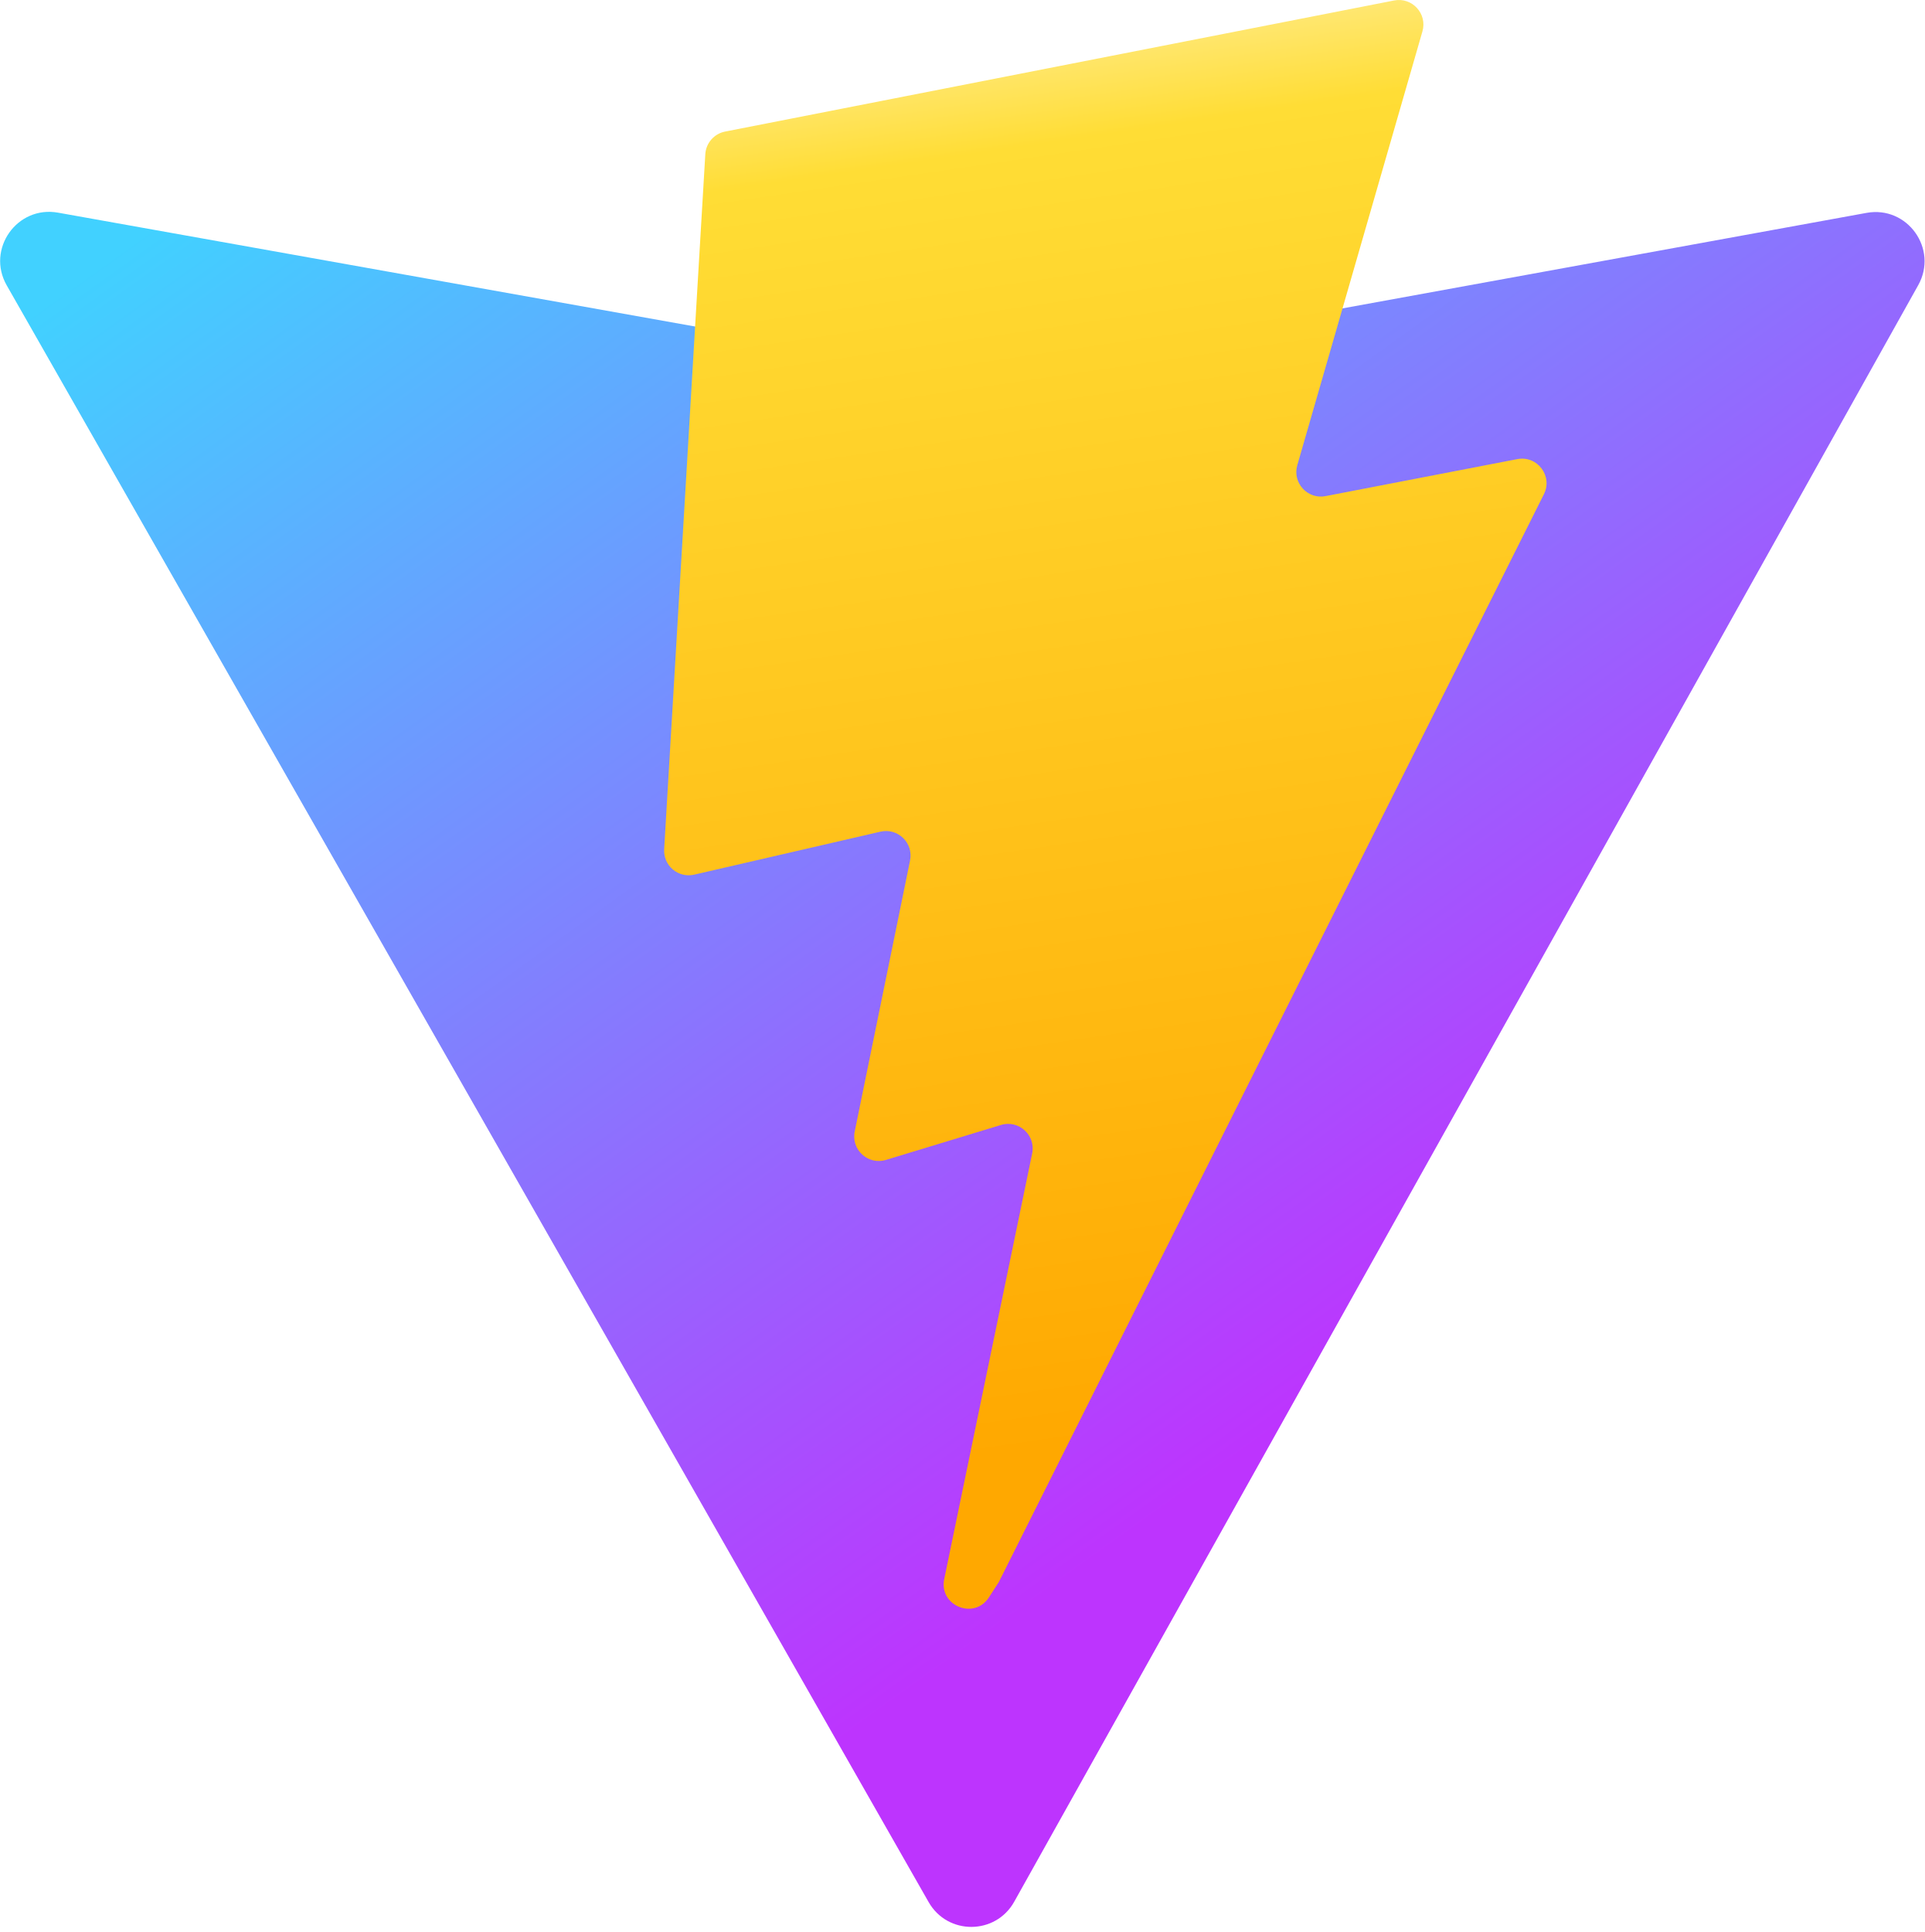
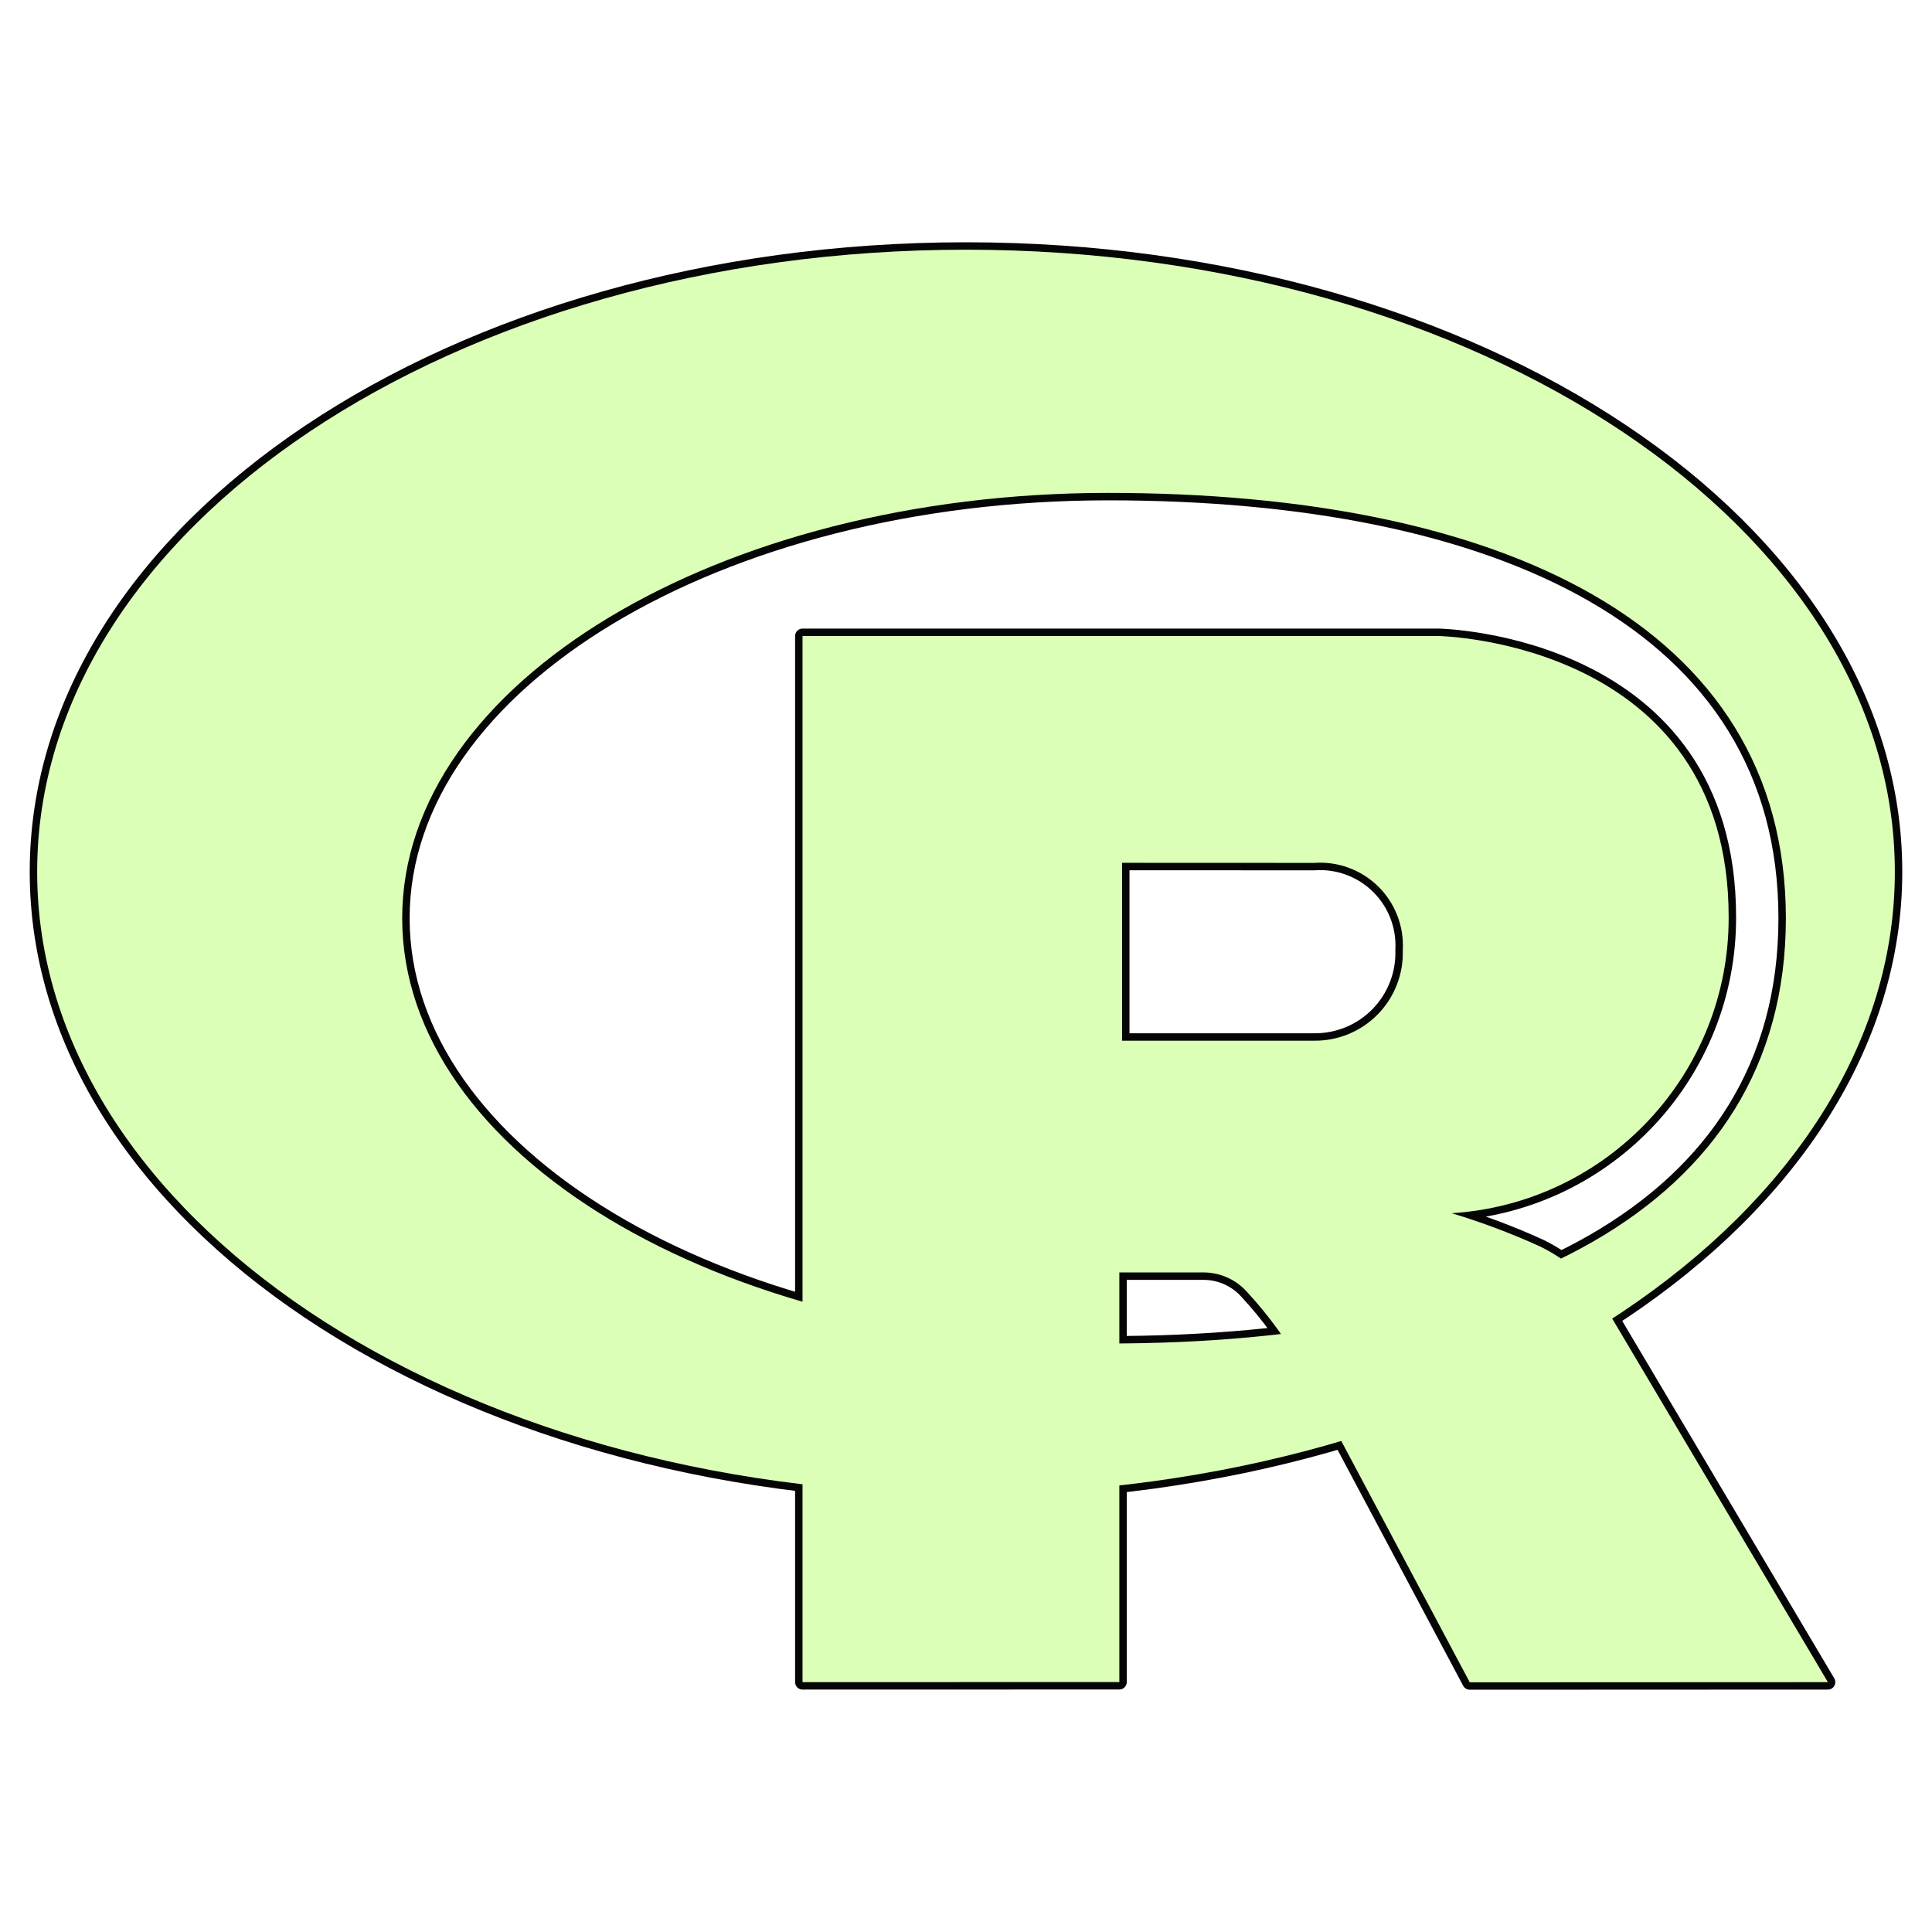
- <svg xmlns="http://www.w3.org/2000/svg" aria-hidden="true" role="img" class="iconify iconify--logos" width="31.88" height="32" preserveAspectRatio="xMidYMid meet" viewBox="0 0 256 257">
-   <defs>
-     <linearGradient id="IconifyId1813088fe1fbc01fb466" x1="-.828%" x2="57.636%" y1="7.652%" y2="78.411%">
-       <stop offset="0%" stop-color="#41D1FF" />
-       <stop offset="100%" stop-color="#BD34FE" />
-     </linearGradient>
-     <linearGradient id="IconifyId1813088fe1fbc01fb467" x1="43.376%" x2="50.316%" y1="2.242%" y2="89.03%">
-       <stop offset="0%" stop-color="#FFEA83" />
-       <stop offset="8.333%" stop-color="#FFDD35" />
-       <stop offset="100%" stop-color="#FFA800" />
-     </linearGradient>
-   </defs>
-   <path fill="url(#IconifyId1813088fe1fbc01fb466)" d="M255.153 37.938L134.897 252.976c-2.483 4.44-8.862 4.466-11.382.048L.875 37.958c-2.746-4.814 1.371-10.646 6.827-9.67l120.385 21.517a6.537 6.537 0 0 0 2.322-.004l117.867-21.483c5.438-.991 9.574 4.796 6.877 9.62Z" />
-   <path fill="url(#IconifyId1813088fe1fbc01fb467)" d="M185.432.063L96.44 17.501a3.268 3.268 0 0 0-2.634 3.014l-5.474 92.456a3.268 3.268 0 0 0 3.997 3.378l24.777-5.718c2.318-.535 4.413 1.507 3.936 3.838l-7.361 36.047c-.495 2.426 1.782 4.5 4.151 3.78l15.304-4.649c2.372-.72 4.652 1.36 4.15 3.788l-11.698 56.621c-.732 3.542 3.979 5.473 5.943 2.437l1.313-2.028l72.516-144.72c1.215-2.423-.88-5.186-3.54-4.672l-25.505 4.922c-2.396.462-4.435-1.77-3.759-4.114l16.646-57.705c.677-2.35-1.37-4.583-3.769-4.113Z" />
+ <svg xmlns="http://www.w3.org/2000/svg" fill="#dbffb7" width="256px" height="256px" viewBox="-0.48 -0.48 24.96 24.96" role="img">
+   <g id="SVGRepo_bgCarrier" stroke-width="0" />
+   <g id="SVGRepo_tracerCarrier" stroke-linecap="round" stroke-linejoin="round" stroke="#050505" stroke-width="0.192">
+     <path d="M12 18.82c-6.627 0-12-3.598-12-8.037s5.373-8.037 12-8.037 12 3.599 12 8.037-5.373 8.037-12 8.037zm1.837-12.932c-5.038 0-9.121 2.46-9.121 5.495s4.083 5.494 9.12 5.494 8.756-1.682 8.756-5.494-3.718-5.495-8.755-5.495zM18.275 15.194a9.038 9.038 0 0 1 1.149.433 2.221 2.221 0 0 1 .582.416 1.573 1.573 0 0 1 .266.383l2.863 4.826-4.627.002-2.163-4.063a5.229 5.229 0 0 0-.716-.982.753.753 0 0 0-.549-.25h-1.099v5.292l-4.093.001V7.737h8.221s3.744.067 3.744 3.63a3.822 3.822 0 0 1-3.578 3.827zm-1.78-4.526l-2.479-.001v2.298h2.479a1.134 1.134 0 0 0 1.148-1.17 1.07 1.07 0 0 0-1.148-1.127z" />
+   </g>
+   <g id="SVGRepo_iconCarrier">
+     <path d="M12 18.82c-6.627 0-12-3.598-12-8.037s5.373-8.037 12-8.037 12 3.599 12 8.037-5.373 8.037-12 8.037zm1.837-12.932c-5.038 0-9.121 2.46-9.121 5.495s4.083 5.494 9.12 5.494 8.756-1.682 8.756-5.494-3.718-5.495-8.755-5.495zM18.275 15.194a9.038 9.038 0 0 1 1.149.433 2.221 2.221 0 0 1 .582.416 1.573 1.573 0 0 1 .266.383l2.863 4.826-4.627.002-2.163-4.063a5.229 5.229 0 0 0-.716-.982.753.753 0 0 0-.549-.25h-1.099v5.292l-4.093.001V7.737h8.221s3.744.067 3.744 3.63a3.822 3.822 0 0 1-3.578 3.827zm-1.78-4.526l-2.479-.001v2.298h2.479a1.134 1.134 0 0 0 1.148-1.17 1.07 1.07 0 0 0-1.148-1.127z" />
+   </g>
</svg>
